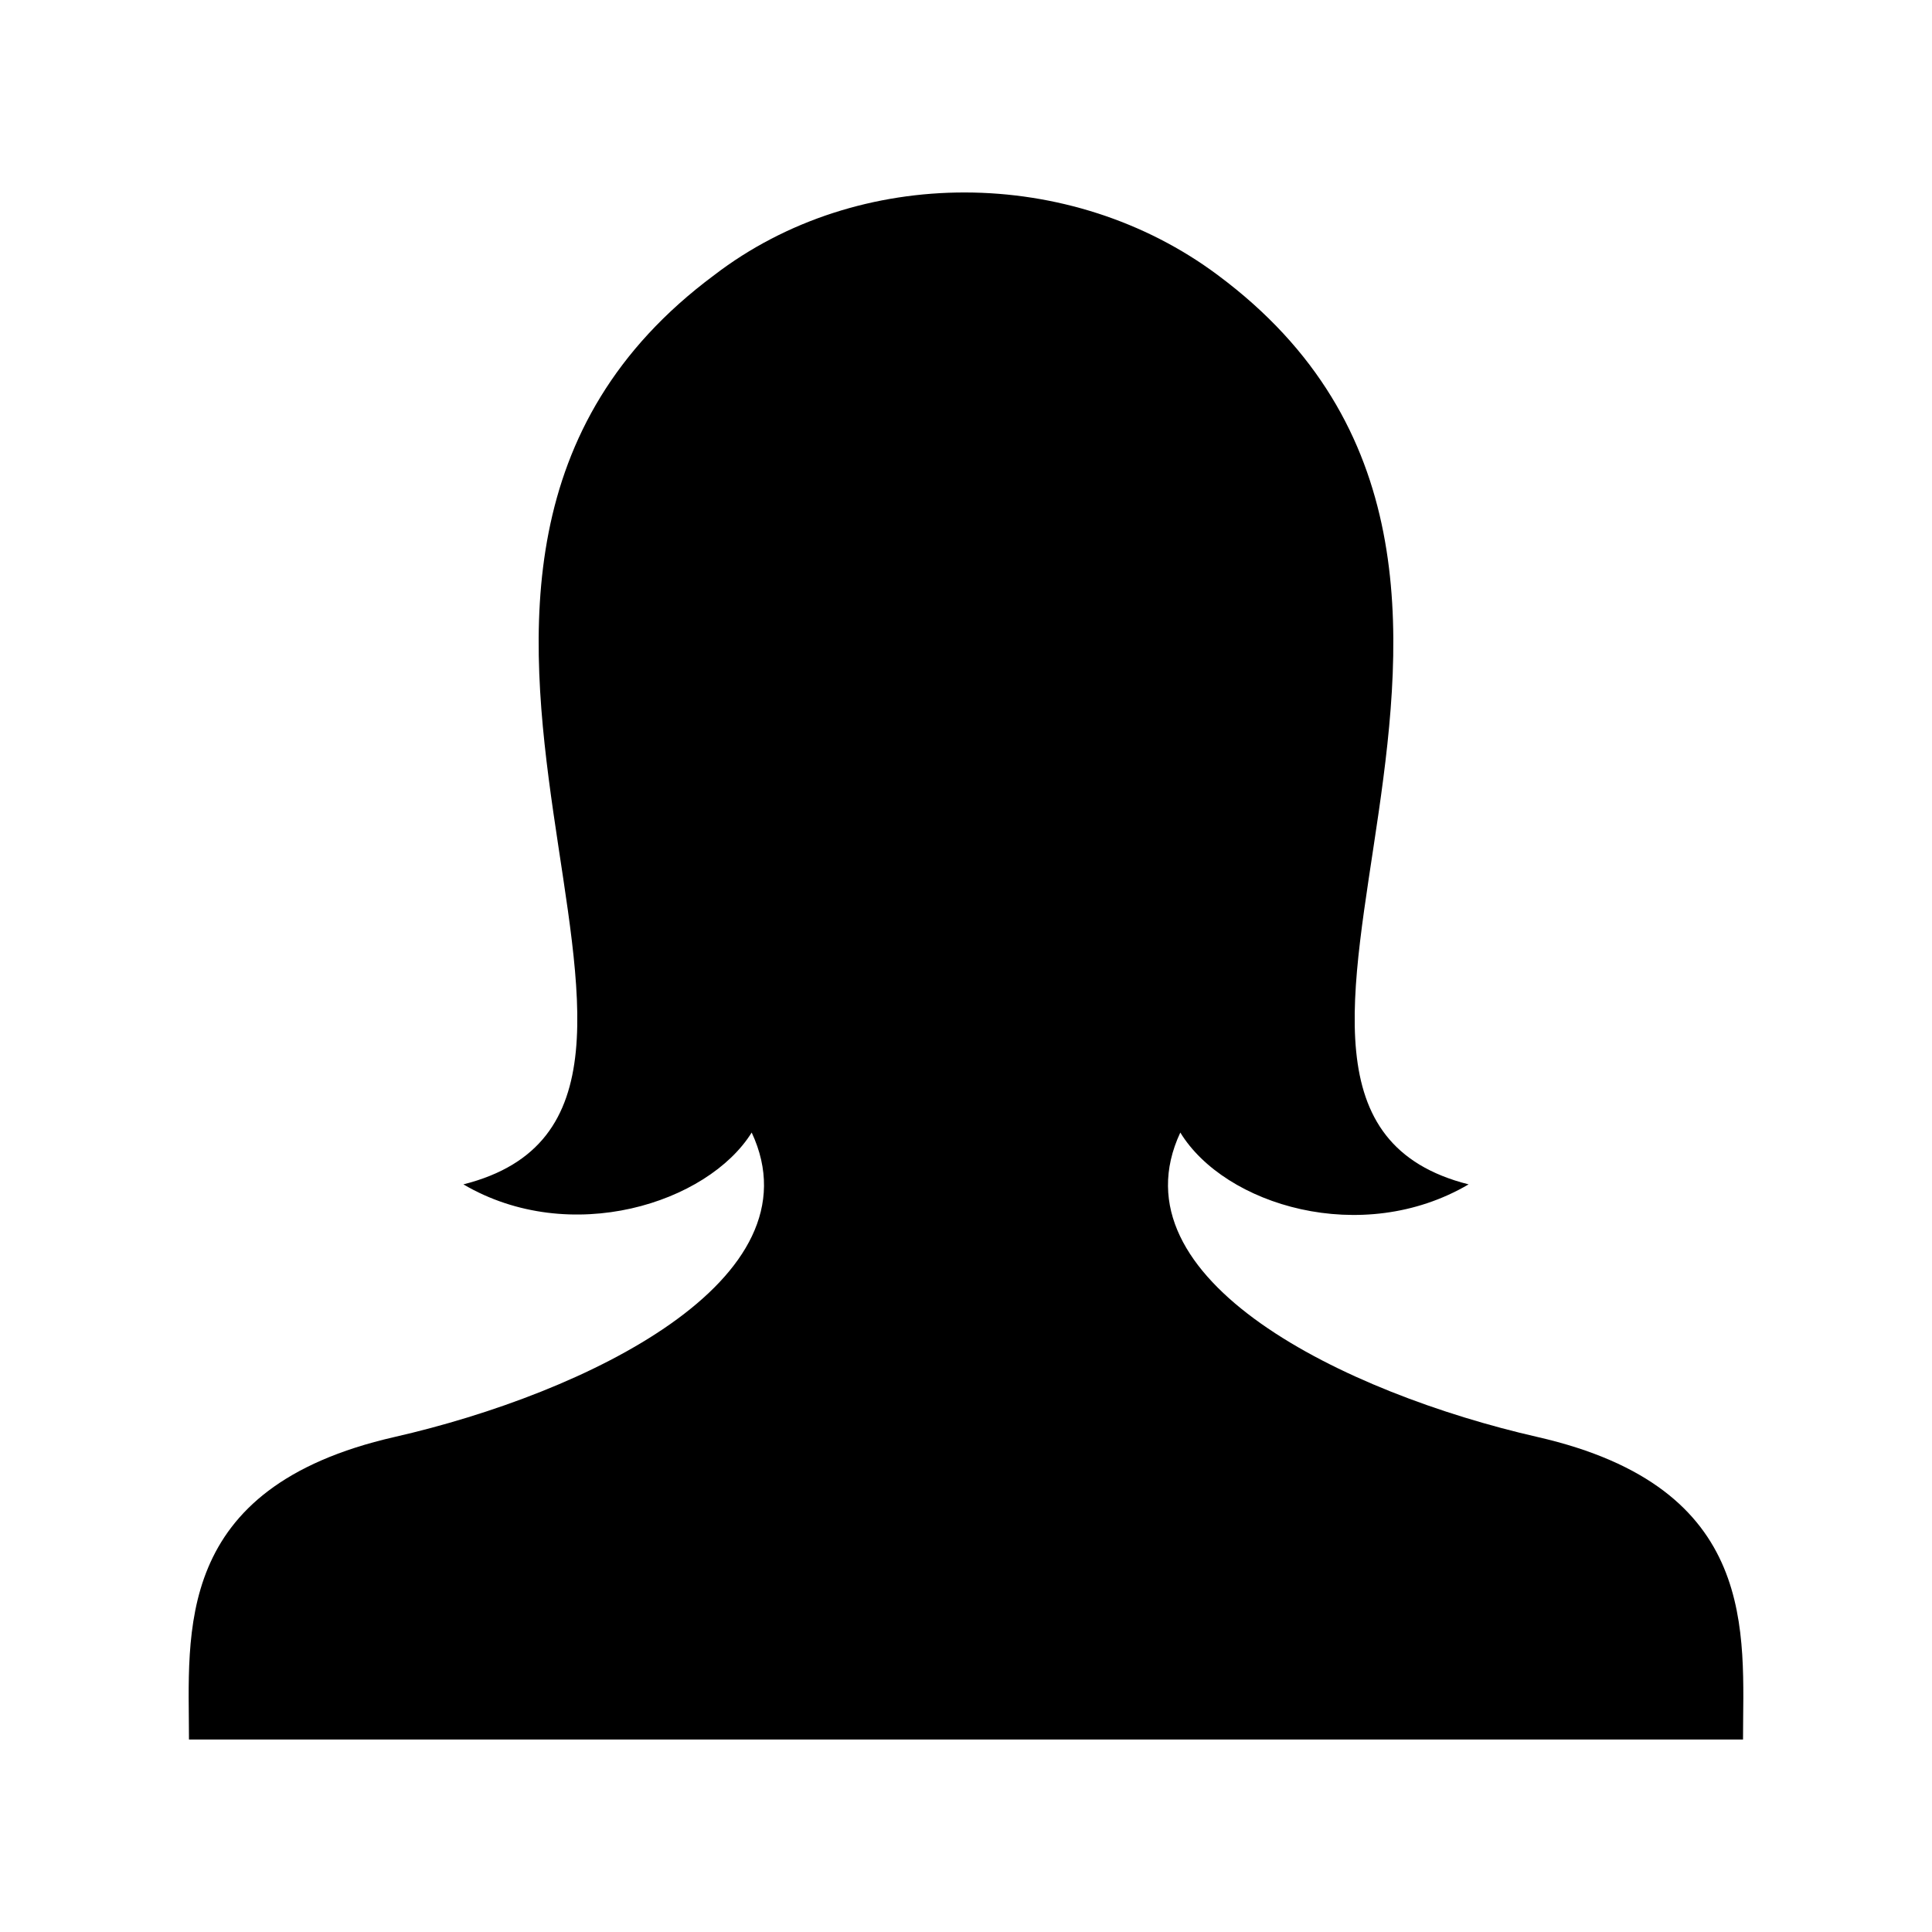
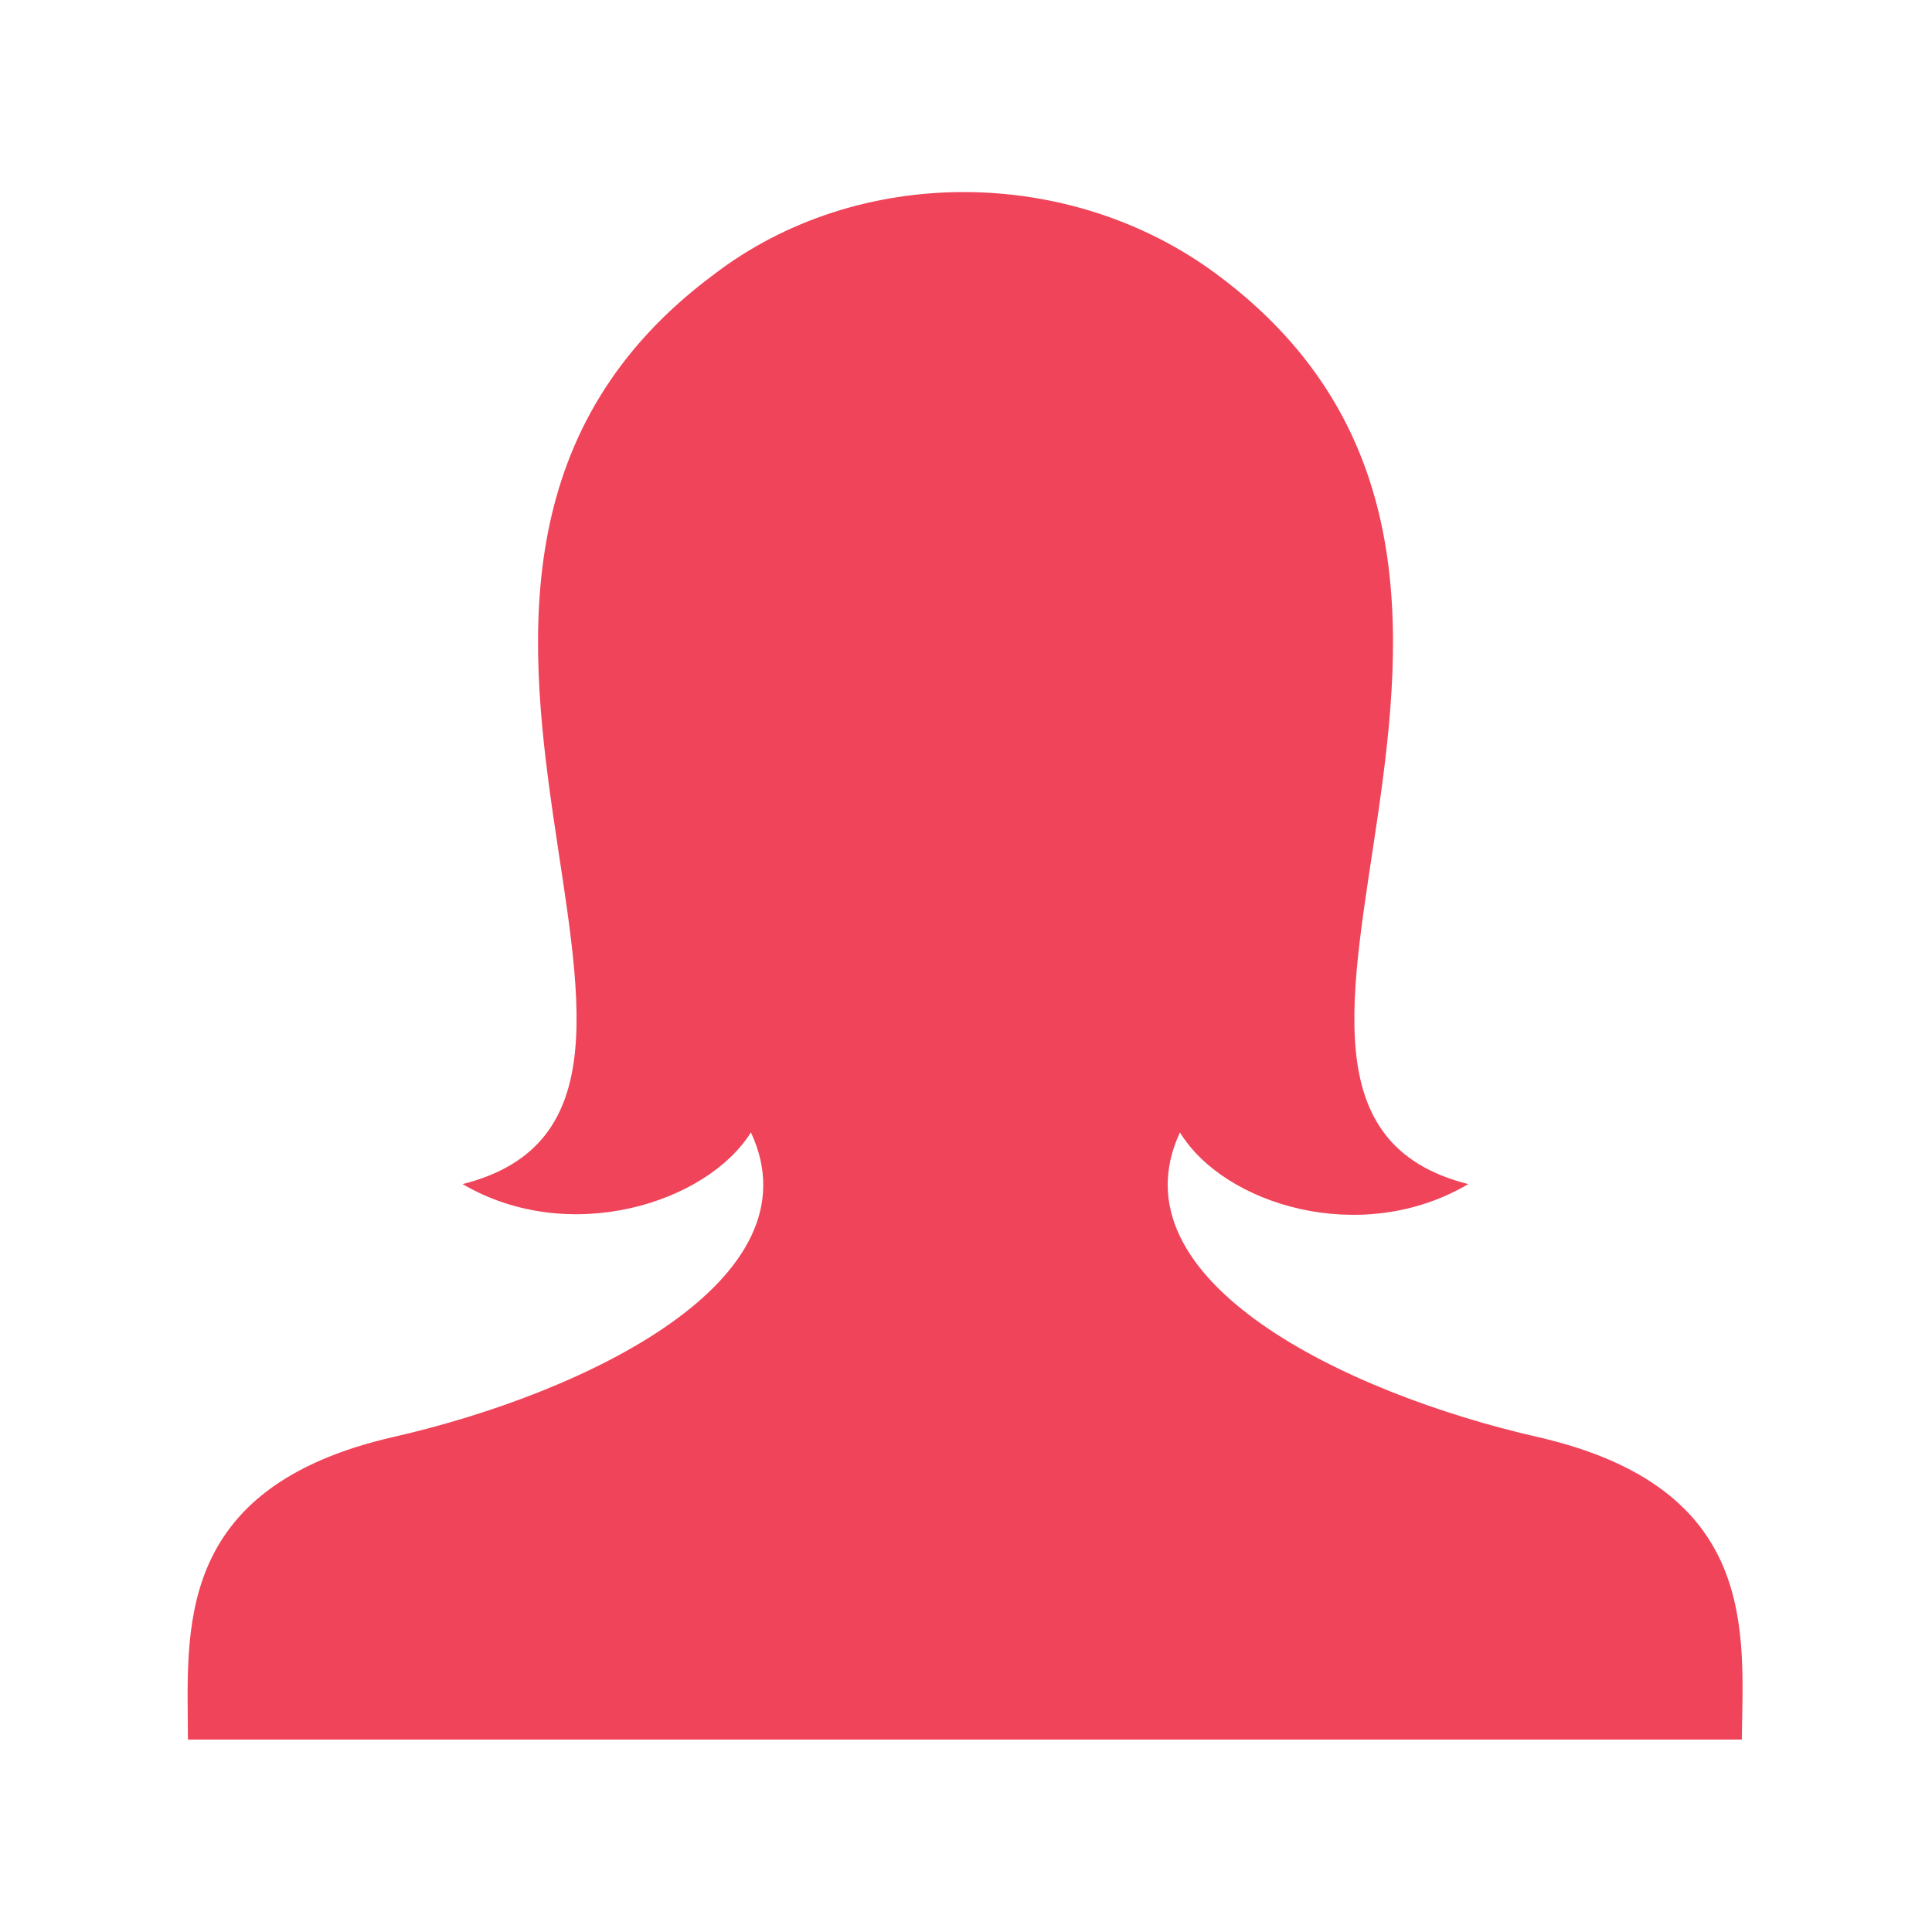
- <svg xmlns="http://www.w3.org/2000/svg" version="1.1" x="0px" y="0px" width="512px" height="512px" viewBox="0 0 512 512" enable-background="new 0 0 512 512" xml:space="preserve">
-   <path id="user-2-icon" d="M407.447,380.817c-50.919-11.622-112.919-41.622-94.652-80.682c11.732,19.236,48.084,30.361,76.4,13.736  c-81.506-20.57,40.066-161.795-66.458-240.959c-38.877-29.041-95.209-29.373-133.474,0  c-106.524,79.164,15.048,220.389-66.458,240.959c28.316,16.625,64.723,5,76.4-13.736c18.268,39.064-43.786,69.072-94.652,80.682  c-59.041,13.475-54.473,52.025-54.473,80.176h411.838C461.919,432.843,466.489,394.294,407.447,380.817z" />
+ <svg xmlns="http://www.w3.org/2000/svg" version="1.1" id="Layer_1" x="0px" y="0px" viewBox="-49 141 512 512" style="enable-background:new -49 141 512 512;" xml:space="preserve">
+   <style type="text/css">
+ 	.st0{fill:#EF4459;}
+ </style>
+   <path id="user-2-icon" class="st0" d="M358.4,521.8c-50.9-11.6-112.9-41.6-94.7-80.7c11.7,19.2,48.1,30.4,76.4,13.7  c-81.5-20.6,40.1-161.8-66.5-241c-38.9-29-95.2-29.4-133.5,0c-106.5,79.2,15,220.4-66.5,241c28.3,16.6,64.7,5,76.4-13.7  c18.3,39.1-43.8,69.1-94.7,80.7c-59,13.5-54.5,52-54.5,80.2h411.8C412.9,573.8,417.5,535.3,358.4,521.8z" />
</svg>
